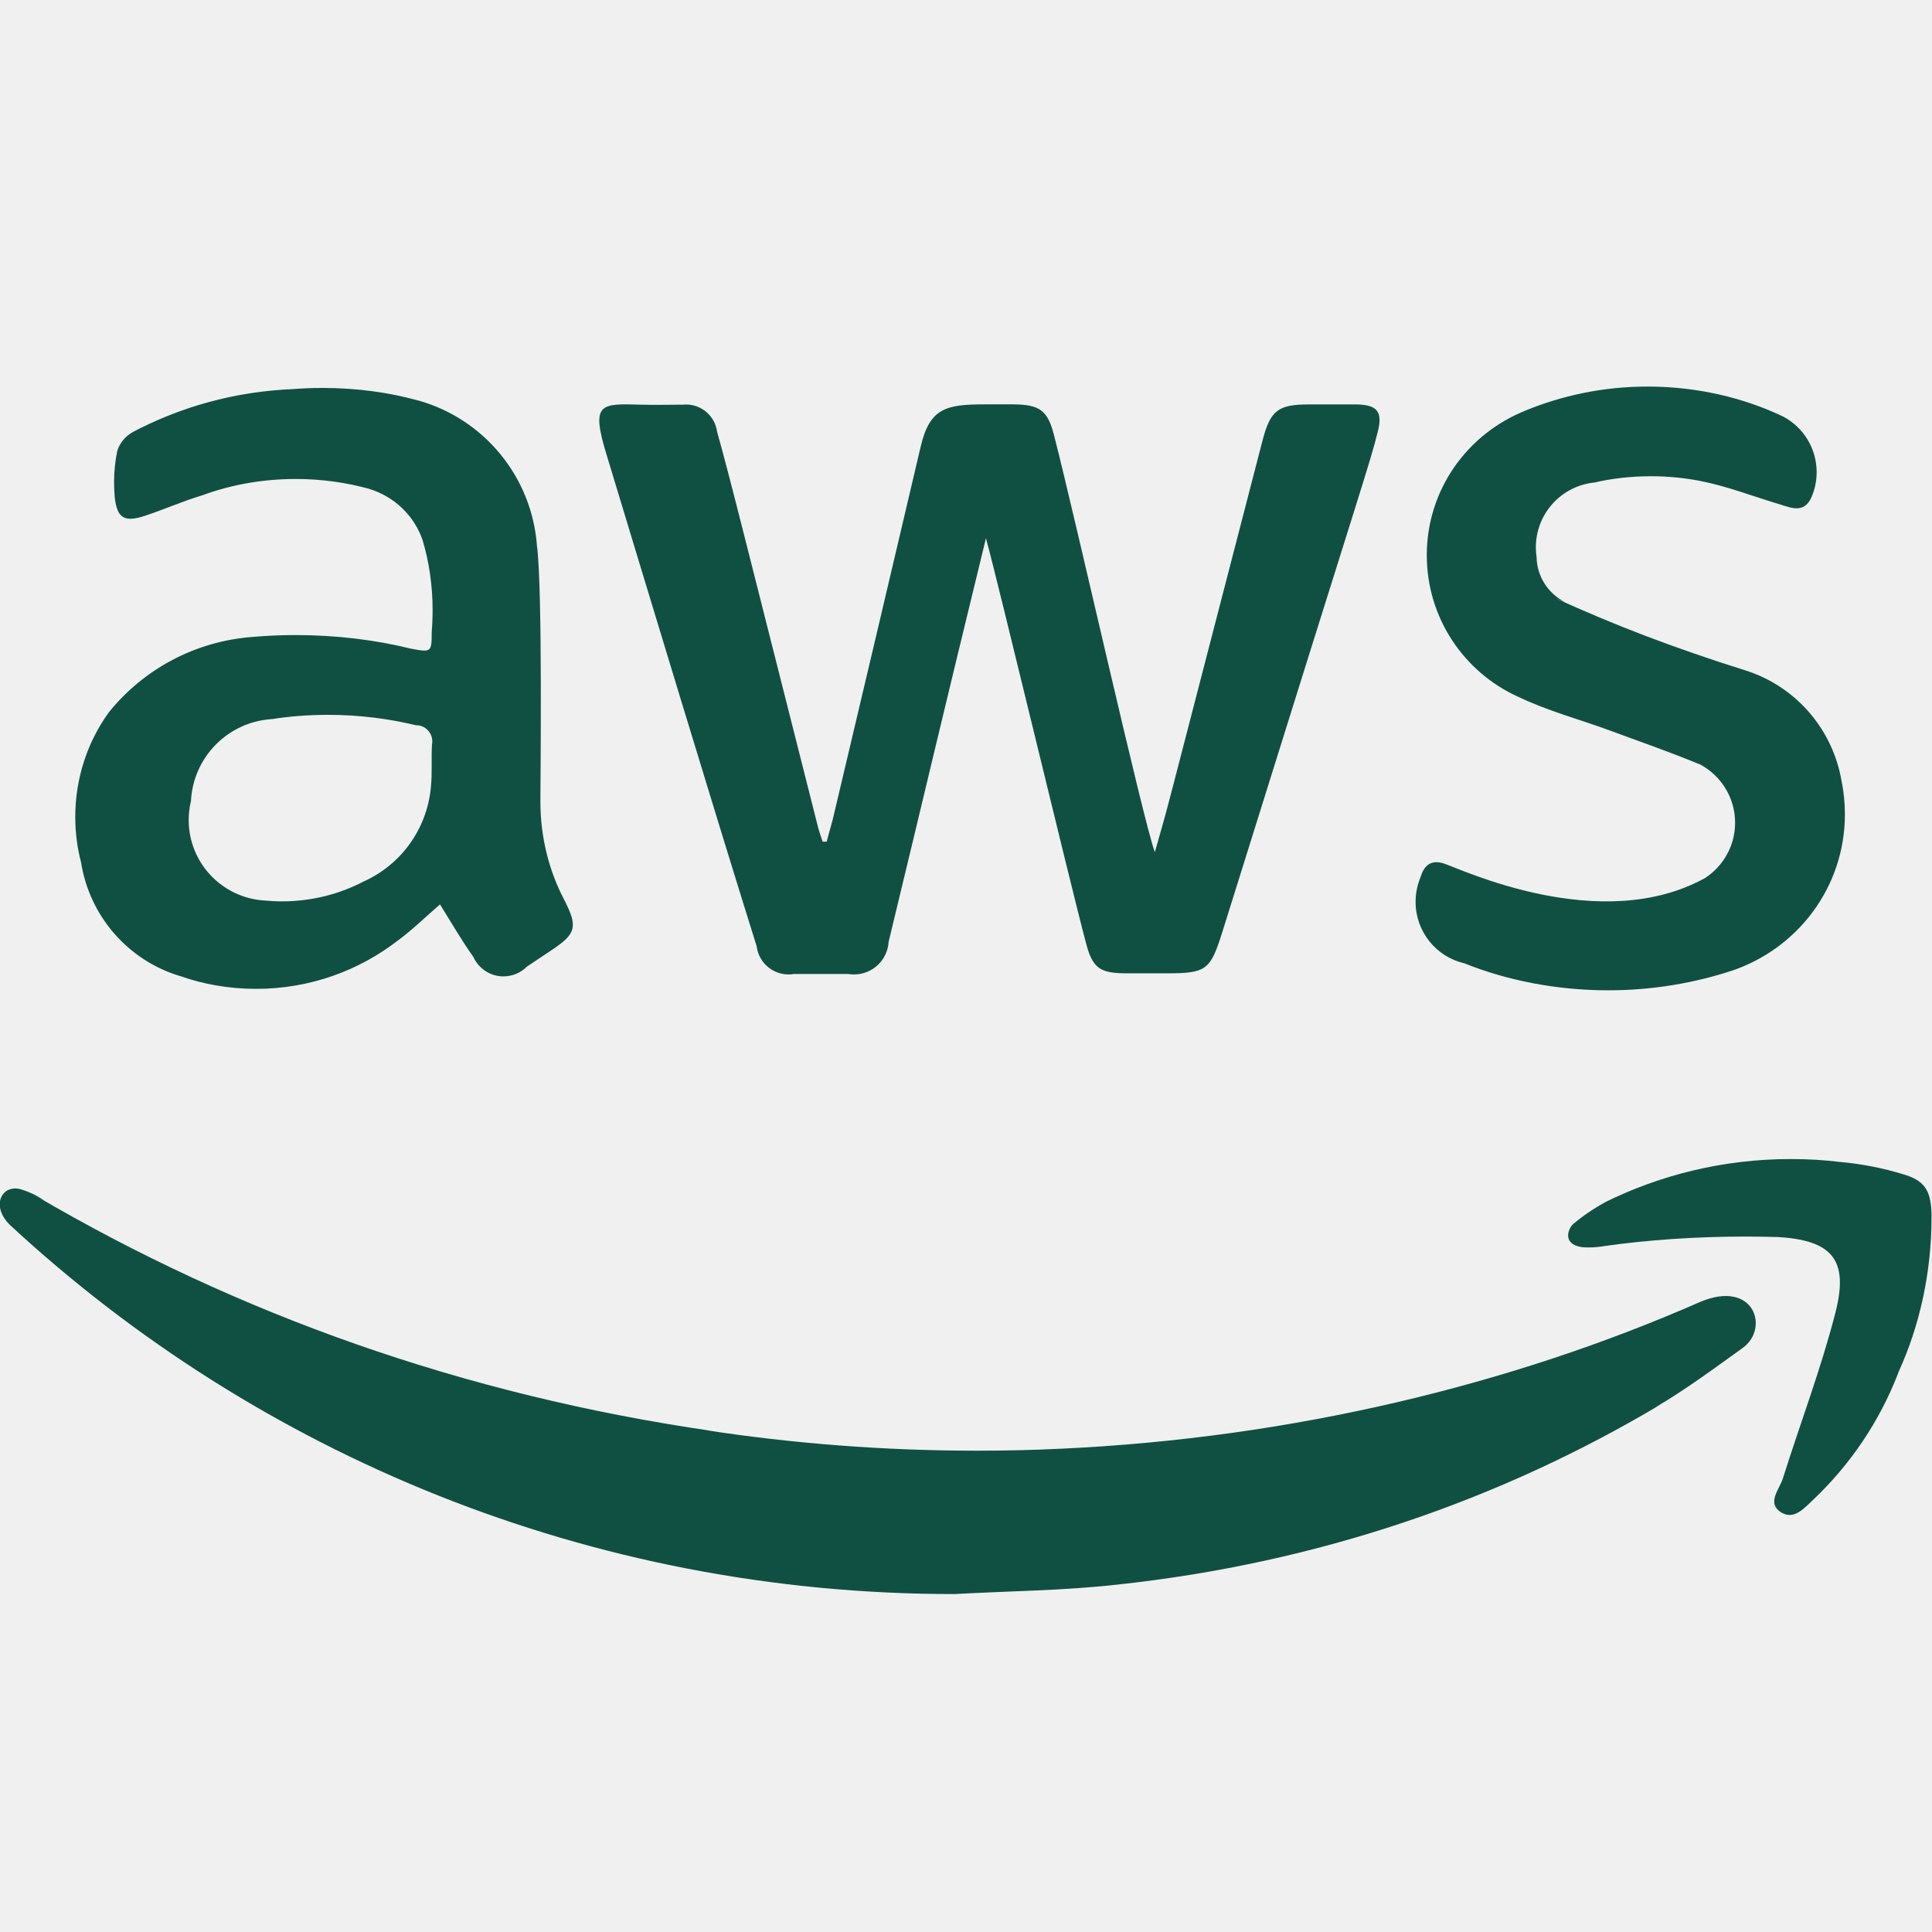
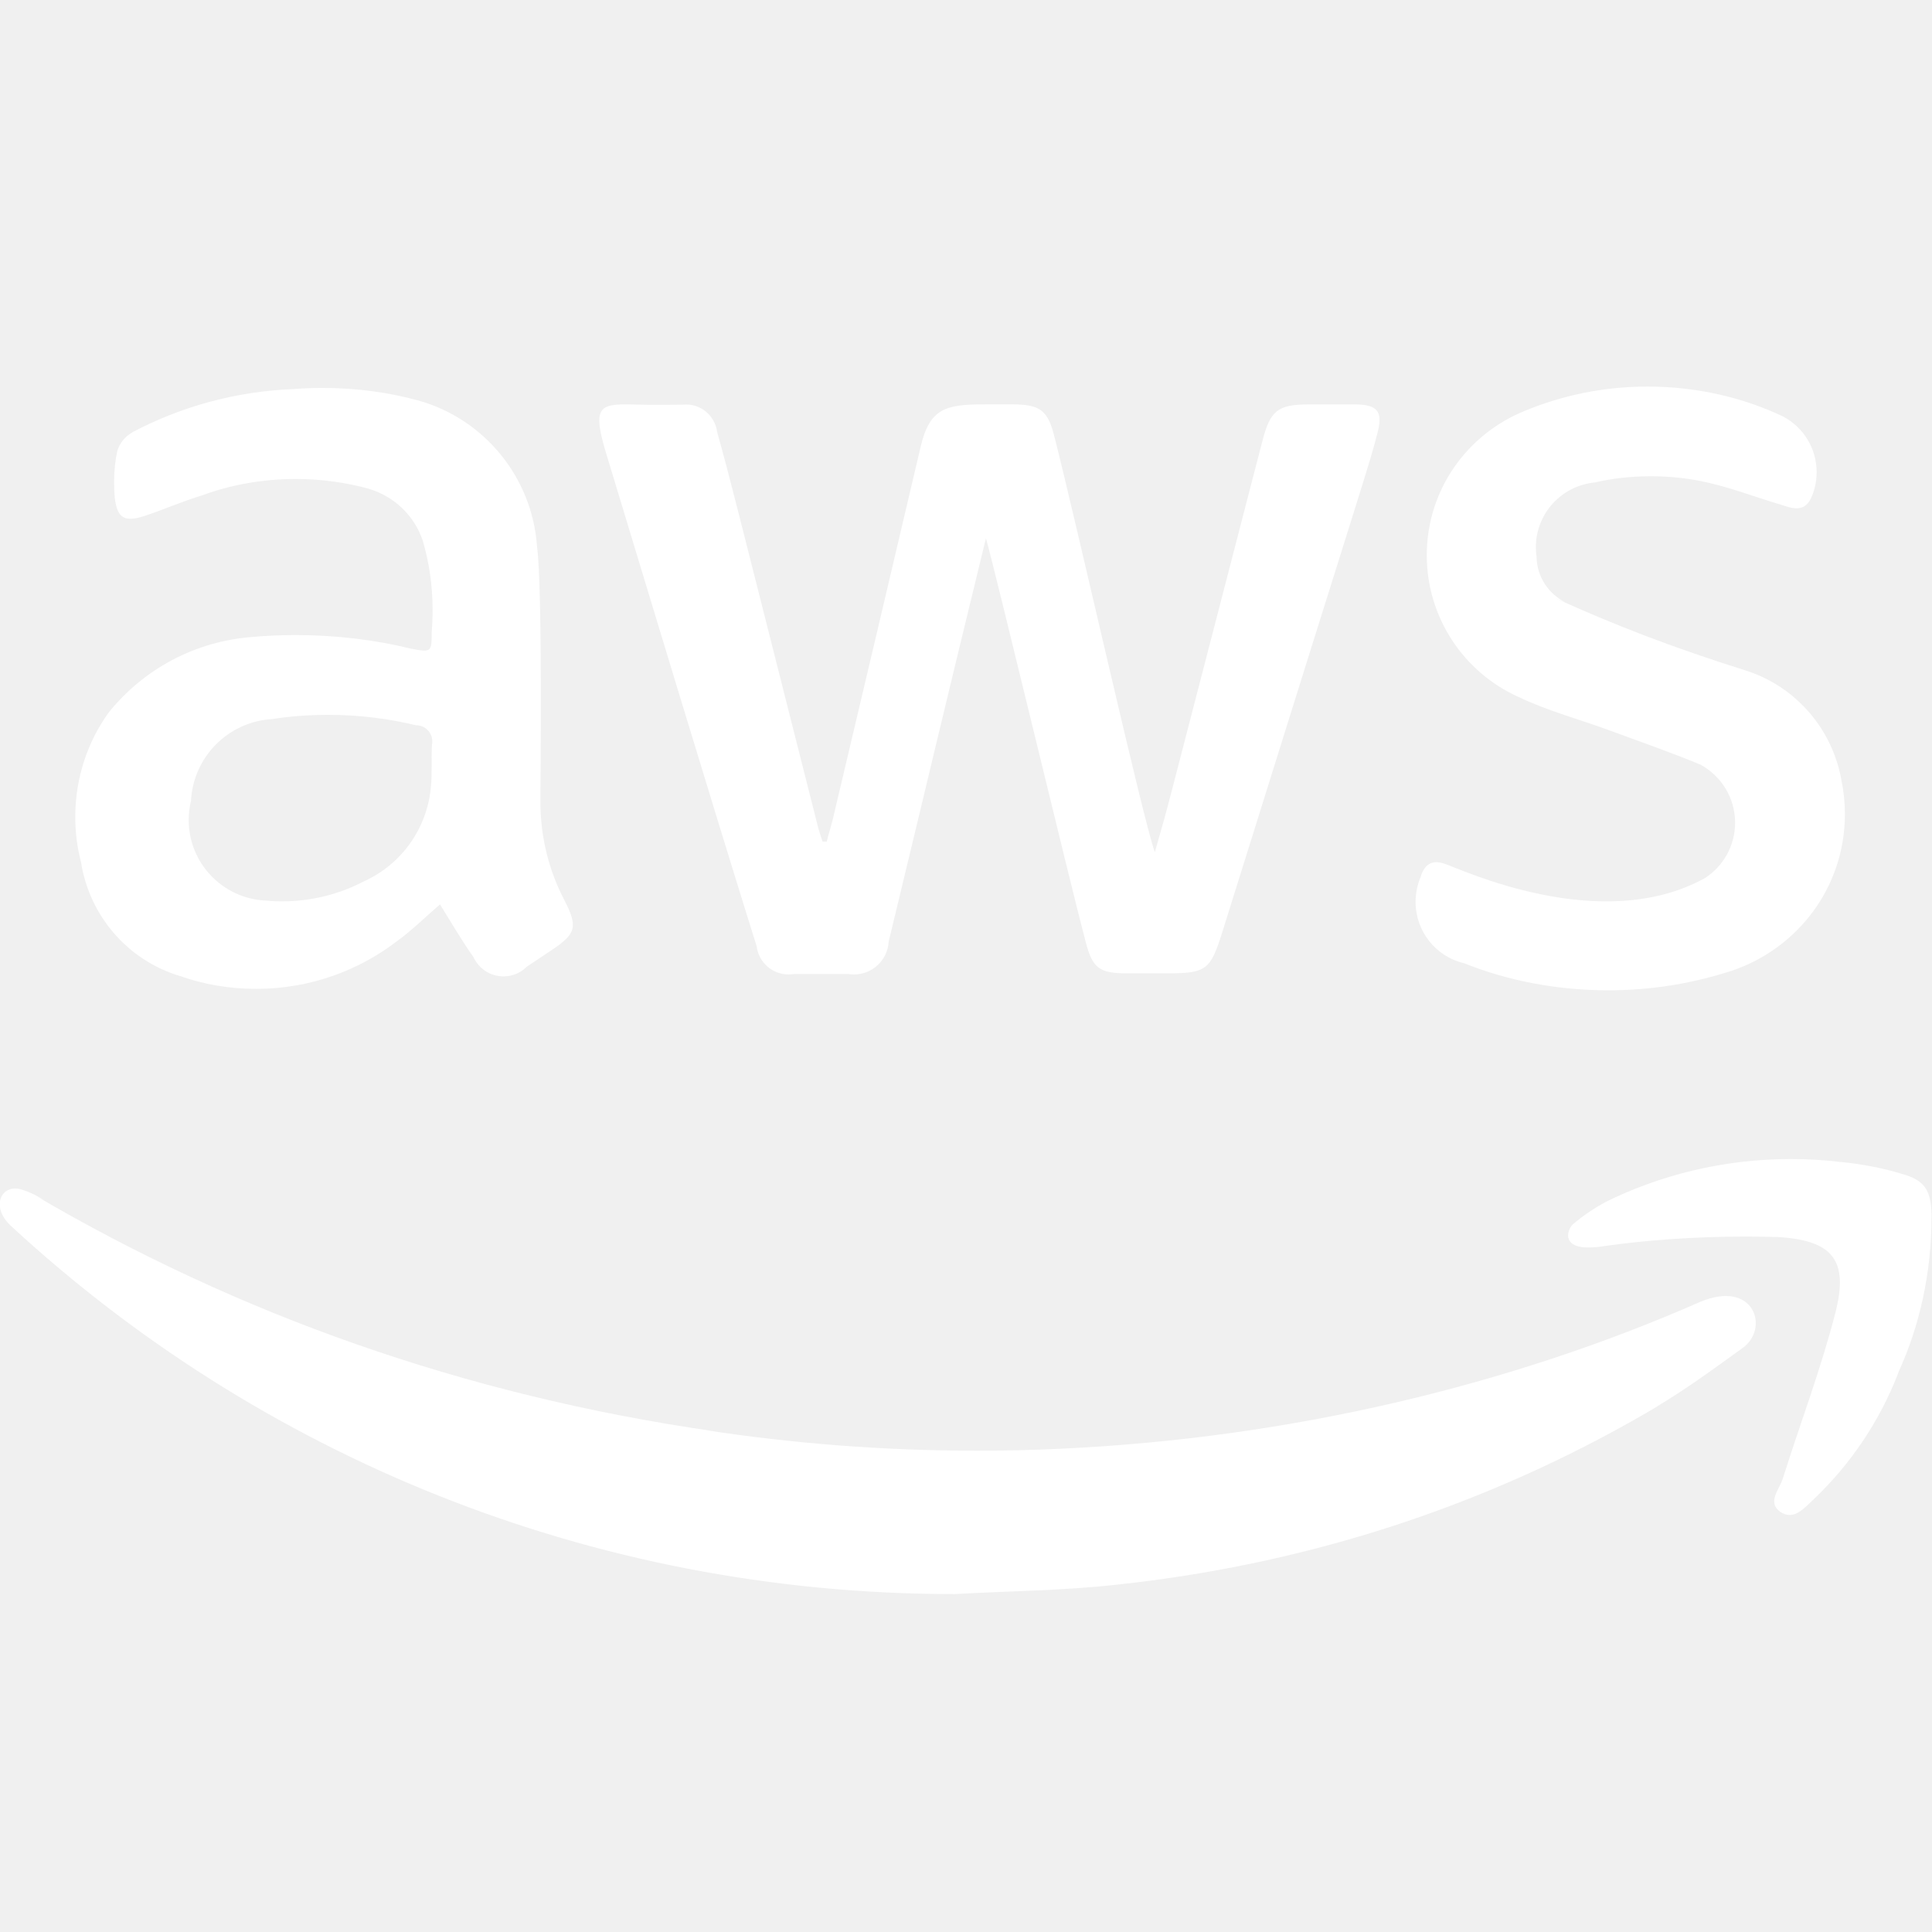
- <svg xmlns="http://www.w3.org/2000/svg" fill="#105043" viewBox="0 0 24 24">
+ <svg xmlns="http://www.w3.org/2000/svg" fill="#ffffff" viewBox="0 0 24 24">
  <g id="SVGRepo_bgCarrier" stroke-width="0" />
  <g id="SVGRepo_tracerCarrier" stroke-linecap="round" stroke-linejoin="round" />
  <g id="SVGRepo_iconCarrier">
    <path d="m12.248 6.685c-.656 2.694-.614 2.55-1.209 5.014-.013.227-.201.406-.43.406-.025 0-.05-.002-.074-.006h.003-.675c-.02.004-.044.006-.067.006-.203 0-.37-.151-.396-.346v-.002c-.577-1.846-1.35-4.41-1.87-6.125-.192-.633-.066-.618.436-.605.174.005.342 0 .515 0 .012-.001.026-.002.041-.002.196 0 .358.145.385.333v.002c.169.605.281 1.069 1.246 4.88.018.075.042.146.066.215h.051c.023-.094.051-.182.075-.277q.548-2.313 1.092-4.63c.113-.48.314-.525.8-.525h.356c.32.005.422.07.502.389.281 1.097 1.102 4.77 1.251 5.174.24-.858-.084.37 1.336-5.108.098-.379.192-.454.577-.454h.591c.253.005.328.084.267.333-.113.446-.136.464-1.935 6.228-.146.464-.197.506-.684.506h-.497c-.342 0-.431-.061-.515-.394-.202-.759-1.092-4.485-1.238-5.01zm-6.364 5.211c.068.139.208.233.37.233.114 0 .216-.046.291-.121l.295-.197c.32-.211.342-.295.169-.633-.186-.354-.296-.773-.296-1.218 0-.015 0-.03 0-.045v.002c0-.146.028-2.61-.042-3.13-.062-.87-.665-1.584-1.471-1.811l-.014-.003c-.353-.098-.758-.154-1.177-.154-.126 0-.252.005-.375.015l.016-.001c-.736.029-1.42.224-2.025.547l.025-.012c-.091.049-.159.13-.191.227l-.001.003c-.026.118-.041.254-.041.393 0 .061.003.122.008.182l-.001-.008c.028.277.122.328.384.24.24-.08.469-.182.708-.253.345-.128.743-.202 1.159-.202.323 0 .635.045.931.128l-.024-.006c.317.095.564.334.668.639l.002.007c.077.258.122.554.122.861 0 .094-.004.188-.012.28l.001-.012c0 .258-.005.258-.258.211-.43-.107-.923-.169-1.431-.169-.187 0-.373.008-.556.025l.024-.002c-.726.053-1.36.406-1.787.933l-.004.005c-.26.36-.416.811-.416 1.298 0 .197.025.387.073.569l-.003-.016c.104.682.588 1.228 1.225 1.422l.012.003c.28.1.603.158.94.158.667 0 1.282-.227 1.77-.608l-.006.005c.178-.131.338-.29.52-.446.146.234.272.454.417.656zm-.72-2.887h.005c.111 0 .201.09.201.201 0 .014-.001.027-.004.041v-.001c-.01.178.005.356-.014.534-.05.523-.377.959-.83 1.164l-.009.004c-.294.154-.641.245-1.01.245-.075 0-.149-.004-.222-.011l.009.001c-.529-.031-.946-.467-.946-1.001 0-.082.01-.162.029-.239l-.001.007c.026-.548.46-.987 1.004-1.021h.003c.21-.034.452-.053.698-.053.388 0 .766.048 1.126.138l-.032-.007zm16.346 3.051c.825-.277 1.408-1.043 1.408-1.945 0-.141-.014-.279-.041-.412l.002.013c-.107-.653-.564-1.177-1.169-1.379l-.012-.004c-.912-.286-1.659-.575-2.383-.905l.129.053c-.209-.105-.351-.315-.356-.559v-.001c-.006-.037-.009-.079-.009-.122 0-.419.318-.763.726-.805h.003c.211-.05.453-.078.702-.078.217 0 .43.022.635.063l-.02-.003c.342.066.67.197 1.003.295.131.042.277.098.366-.075.046-.097.073-.211.073-.33 0-.298-.166-.557-.411-.689l-.004-.002c-.494-.236-1.074-.373-1.686-.373-.546 0-1.066.11-1.54.308l.026-.01c-.725.288-1.228.984-1.228 1.797 0 .779.462 1.451 1.127 1.755l.012.005c.361.174.754.277 1.134.417s.759.272 1.13.426c.256.142.427.411.427.72 0 .286-.146.537-.368.684l-.003.002c-1.298.72-3.04-.113-3.243-.178-.154-.051-.248.01-.295.174-.038.089-.06.193-.06.302 0 .369.255.679.599.761l.005.001c.531.213 1.146.336 1.79.336.546 0 1.072-.089 1.563-.253l-.035.01zm-7.634 7.625c2.498-.268 4.766-1.052 6.763-2.244l-.076.042c.375-.22.726-.48 1.082-.736.342-.24.15-.862-.53-.572-2.344 1.029-5.066 1.687-7.925 1.821l-.051.002c-.3.015-.651.023-1.004.023-1.152 0-2.284-.088-3.389-.258l.123.016c-3.117-.449-5.924-1.458-8.429-2.927l.109.059c-.088-.059-.189-.107-.297-.139l-.008-.002c-.23-.051-.361.22-.113.454 3.069 2.838 7.189 4.578 11.716 4.578h.014-.001c.675-.038 1.35-.042 2.015-.117zm8.187-4.32c.694.038.909.277.736.946-.178.694-.436 1.369-.651 2.053-.042.136-.197.295-.038.413.174.122.305-.047.422-.154.455-.433.813-.962 1.044-1.555l.01-.029c.258-.564.408-1.224.408-1.919 0-.016 0-.031 0-.047v.002c-.01-.29-.084-.413-.366-.492-.224-.069-.487-.122-.757-.148l-.016-.001c-.183-.023-.394-.036-.609-.036-.836 0-1.626.197-2.327.546l.03-.014c-.155.084-.289.176-.412.28l.004-.003c-.051.042-.15.248.113.286.024.002.053.003.081.003.069 0 .137-.006.202-.018l-.007.001c.526-.075 1.134-.118 1.751-.118.134 0 .267.002.4.006h-.019z" />
  </g>
</svg>
